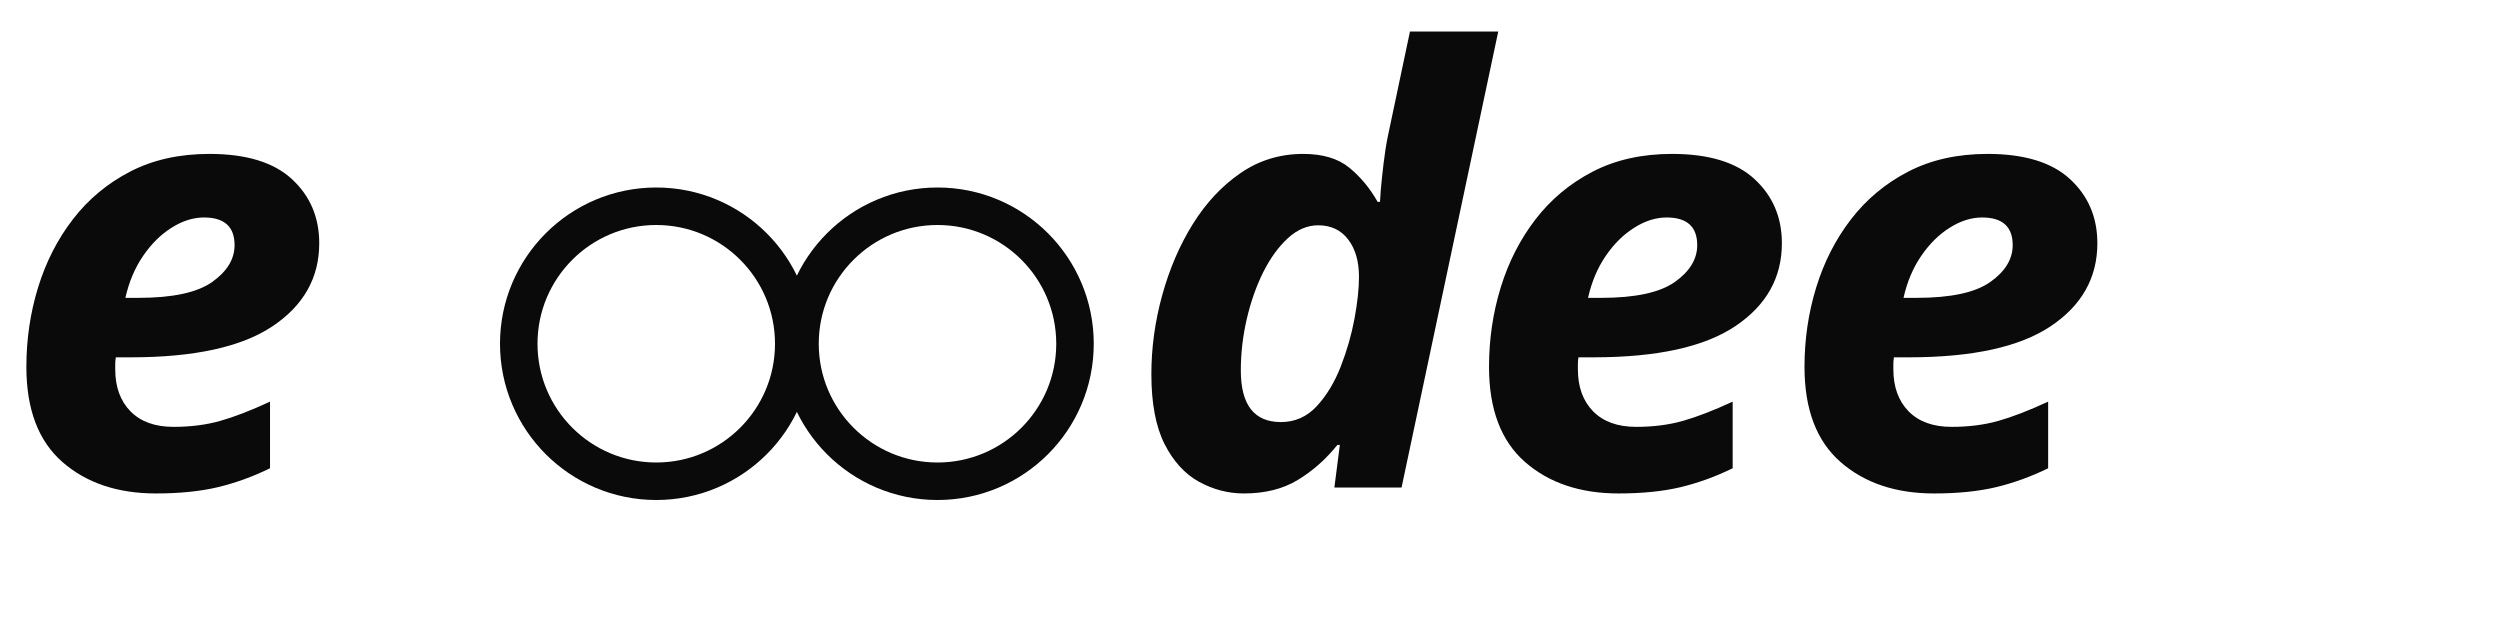
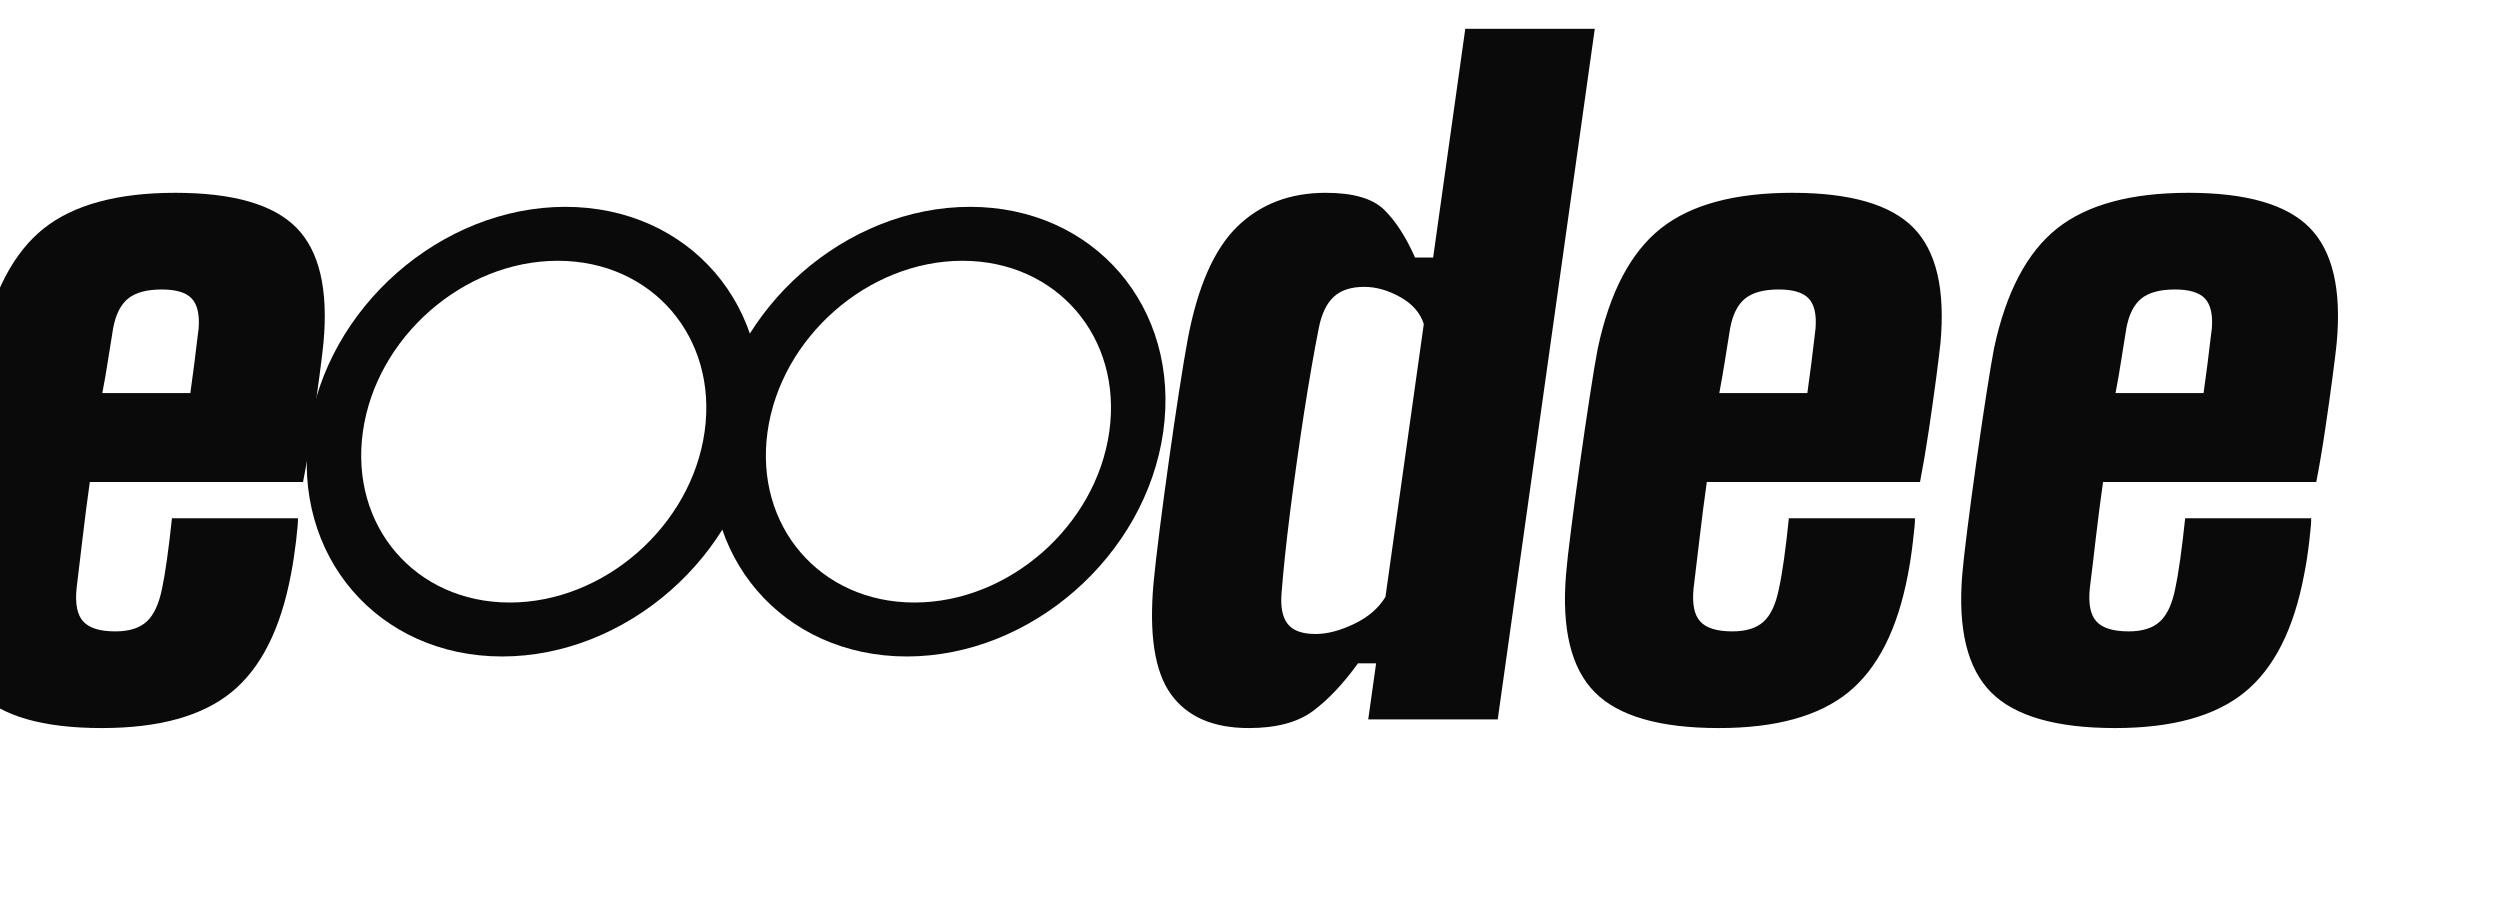
- <svg xmlns="http://www.w3.org/2000/svg" viewBox="0 0 400 100" fill="none">
-   <text x="0" y="78" font-family="Big Shoulders Display, Impact, sans-serif" font-weight="900" font-size="96" font-style="italic" letter-spacing="-3" fill="#0A0A0A">e</text>
-   <circle cx="105" cy="55" r="22" stroke="#0A0A0A" stroke-width="6" fill="none" />
-   <circle cx="150" cy="55" r="22" stroke="#0A0A0A" stroke-width="6" fill="none" />
-   <text x="180" y="78" font-family="Big Shoulders Display, Impact, sans-serif" font-weight="900" font-size="96" font-style="italic" letter-spacing="-3" fill="#0A0A0A">dee</text>
+ <svg xmlns="http://www.w3.org/2000/svg" viewBox="0 0 278 100" fill="none">
+   <g transform="skewX(-8)">
+     <path d="M22.70 80.96Q12.86 80.96 8.35 76.98Q3.84 72.99 3.31 63.87Q3.22 62.24 3.17 58.86Q3.12 55.47 3.12 51.49Q3.12 47.50 3.17 44Q3.22 40.50 3.31 38.72Q3.98 29.41 8.42 25.42Q12.86 21.44 22.51 21.44Q32.16 21.44 36.53 25.33Q40.90 29.22 41.33 38.14Q41.38 39.20 41.40 41.86Q41.42 44.53 41.40 47.72Q41.38 50.91 41.23 53.60L17.52 53.60Q17.52 56.67 17.59 59.67Q17.66 62.67 17.71 65.41Q17.81 68 18.96 69.10Q20.11 70.21 22.70 70.21Q25.01 70.21 26.04 69.10Q27.07 68 27.22 65.41Q27.31 64.26 27.31 62.19Q27.31 60.13 27.22 57.63L41.23 57.63Q41.33 58.11 41.38 60.20Q41.42 62.29 41.33 63.87Q40.90 72.99 36.55 76.98Q32.21 80.96 22.70 80.96M17.52 43.71L27.31 43.71Q27.31 41.98 27.29 40.45Q27.26 38.91 27.24 37.86Q27.22 36.80 27.22 36.51Q27.07 34.21 25.99 33.20Q24.91 32.19 22.51 32.19Q20.02 32.19 18.91 33.20Q17.81 34.21 17.71 36.51Q17.66 38.24 17.64 40.04Q17.62 41.84 17.52 43.71" fill="#0A0A0A" />
+     <circle cx="66.1" cy="48" r="22" stroke="#0A0A0A" stroke-width="6" fill="none" />
+     <circle cx="111.1" cy="48" r="22" stroke="#0A0A0A" stroke-width="6" fill="none" />
+     <path d="M150.24 80.96Q144.29 80.96 141.05 77.19Q137.81 73.42 137.38 64.74Q137.28 62.48 137.23 58.86Q137.18 55.23 137.18 51.20Q137.18 47.17 137.23 43.54Q137.28 39.92 137.38 37.66Q137.81 28.93 141.14 25.18Q144.48 21.44 150.43 21.44Q154.99 21.44 157.18 23.31Q159.36 25.18 161.38 28.64L163.39 28.64L163.39 3.20L177.79 3.20L177.79 80L163.39 80L163.39 73.76L161.38 73.76Q159.36 77.22 157.08 79.09Q154.80 80.96 150.24 80.96M156.19 70.50Q158.16 70.50 160.34 69.37Q162.53 68.24 163.39 66.37L163.39 36.03Q162.53 34.16 160.34 33.03Q158.16 31.90 156.19 31.90Q153.98 31.90 152.95 33.01Q151.92 34.11 151.78 36.42Q151.54 40.59 151.46 46.06Q151.39 51.54 151.46 56.89Q151.54 62.24 151.78 65.98Q151.92 68.29 152.95 69.39Q153.98 70.50 156.19 70.50M202.51 80.96Q192.67 80.96 188.16 76.98Q183.65 72.99 183.12 63.87Q183.02 62.24 182.98 58.86Q182.93 55.47 182.93 51.49Q182.93 47.50 182.98 44Q183.02 40.50 183.12 38.72Q183.79 29.41 188.23 25.42Q192.67 21.44 202.32 21.44Q211.97 21.44 216.34 25.33Q220.70 29.22 221.14 38.14Q221.18 39.20 221.21 41.86Q221.23 44.53 221.21 47.72Q221.18 50.91 221.04 53.60L197.33 53.60Q197.33 56.67 197.40 59.67Q197.47 62.67 197.52 65.41Q197.62 68 198.77 69.10Q199.92 70.21 202.51 70.21Q204.82 70.21 205.85 69.10Q206.88 68 207.02 65.41Q207.12 64.26 207.12 62.19Q207.12 60.13 207.02 57.63L221.04 57.63Q221.14 58.11 221.18 60.20Q221.23 62.29 221.14 63.87Q220.70 72.99 216.36 76.98Q212.02 80.96 202.51 80.96M197.33 43.71L207.12 43.71Q207.12 41.98 207.10 40.45Q207.07 38.91 207.05 37.86Q207.02 36.80 207.02 36.51Q206.88 34.21 205.80 33.20Q204.72 32.19 202.32 32.19Q199.82 32.19 198.72 33.20Q197.62 34.21 197.52 36.51Q197.47 38.24 197.45 40.04Q197.42 41.84 197.33 43.71M246.58 80.96Q236.74 80.96 232.22 76.98Q227.71 72.99 227.18 63.87Q227.09 62.24 227.04 58.86Q226.99 55.47 226.99 51.49Q226.99 47.50 227.04 44Q227.09 40.50 227.18 38.72Q227.86 29.41 232.30 25.42Q236.74 21.44 246.38 21.44Q256.03 21.44 260.40 25.33Q264.77 29.22 265.20 38.14Q265.25 39.20 265.27 41.86Q265.30 44.53 265.27 47.72Q265.25 50.91 265.10 53.60L241.39 53.60Q241.39 56.67 241.46 59.67Q241.54 62.67 241.58 65.41Q241.68 68 242.83 69.10Q243.98 70.21 246.58 70.21Q248.88 70.21 249.91 69.10Q250.94 68 251.09 65.41Q251.18 64.26 251.18 62.19Q251.18 60.13 251.09 57.63L265.10 57.63Q265.20 58.11 265.25 60.20Q265.30 62.29 265.20 63.87Q264.77 72.99 260.42 76.98Q256.08 80.96 246.58 80.96M241.39 43.71L251.18 43.71Q251.18 41.98 251.16 40.45Q251.14 38.91 251.11 37.86Q251.09 36.80 251.09 36.51Q250.94 34.21 249.86 33.20Q248.78 32.19 246.38 32.19Q243.89 32.19 242.78 33.20Q241.68 34.21 241.58 36.51Q241.54 38.24 241.51 40.04Q241.49 41.84 241.39 43.71" fill="#0A0A0A" />
+   </g>
</svg>
